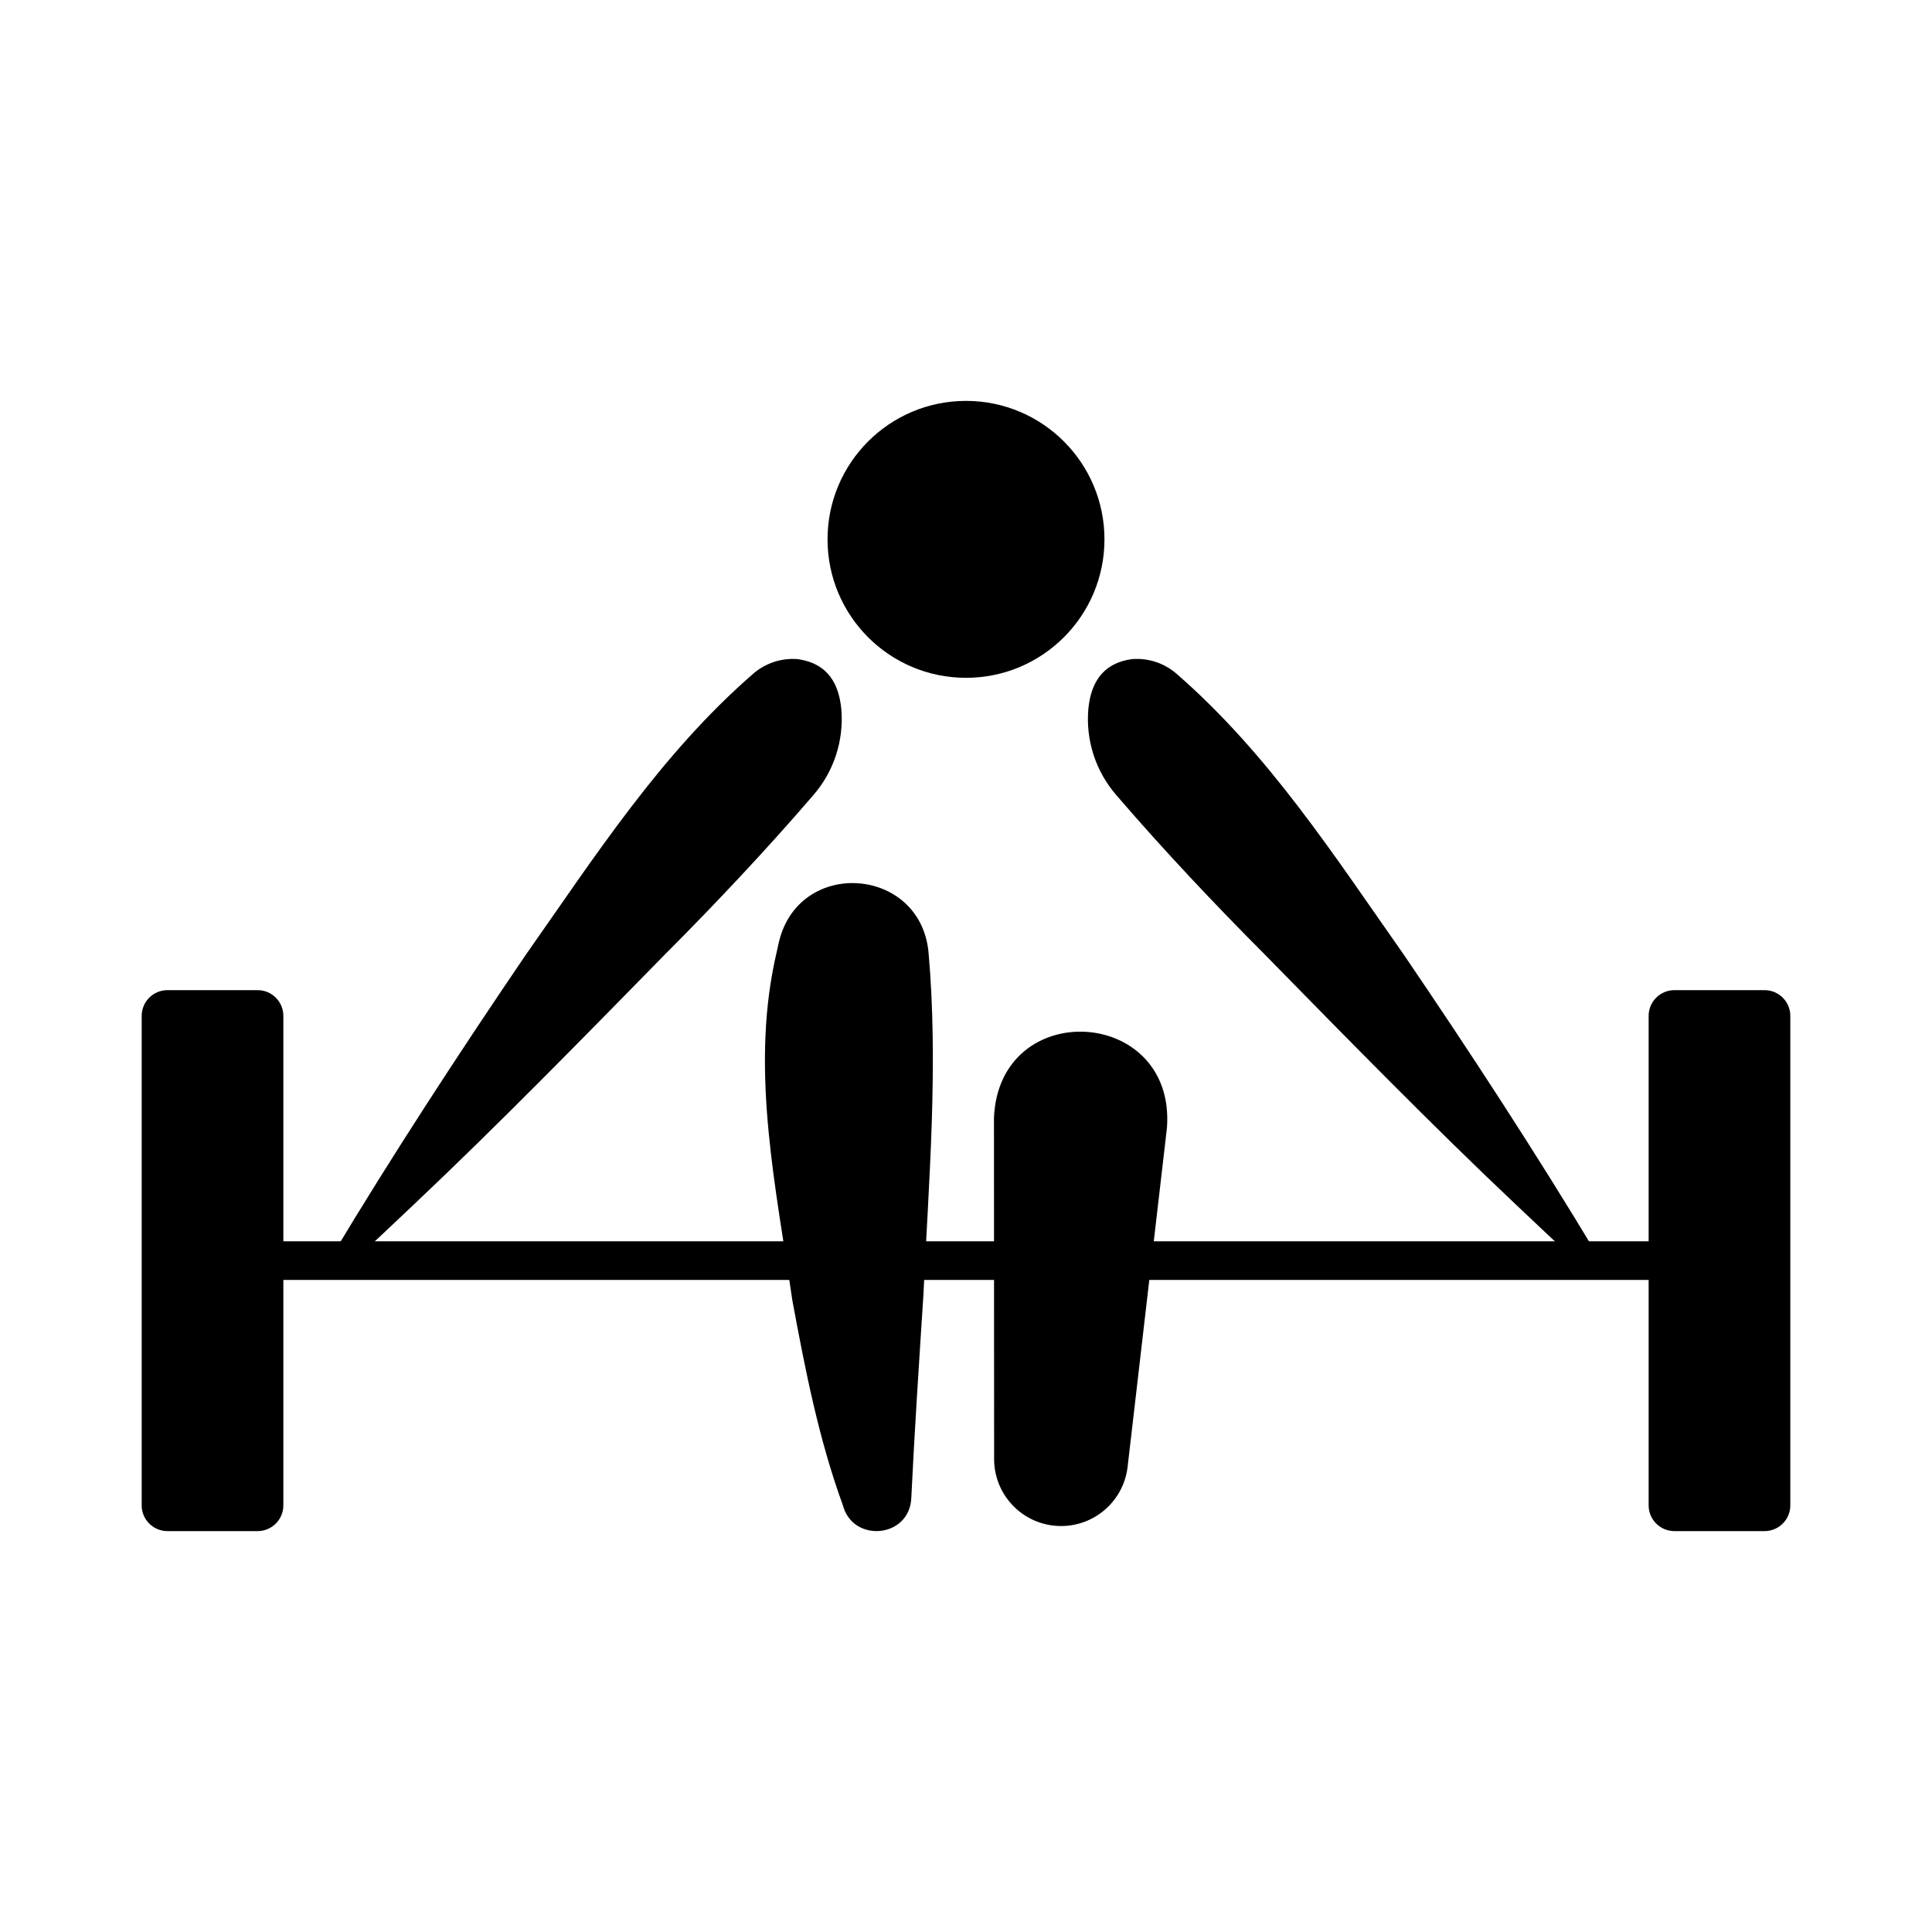
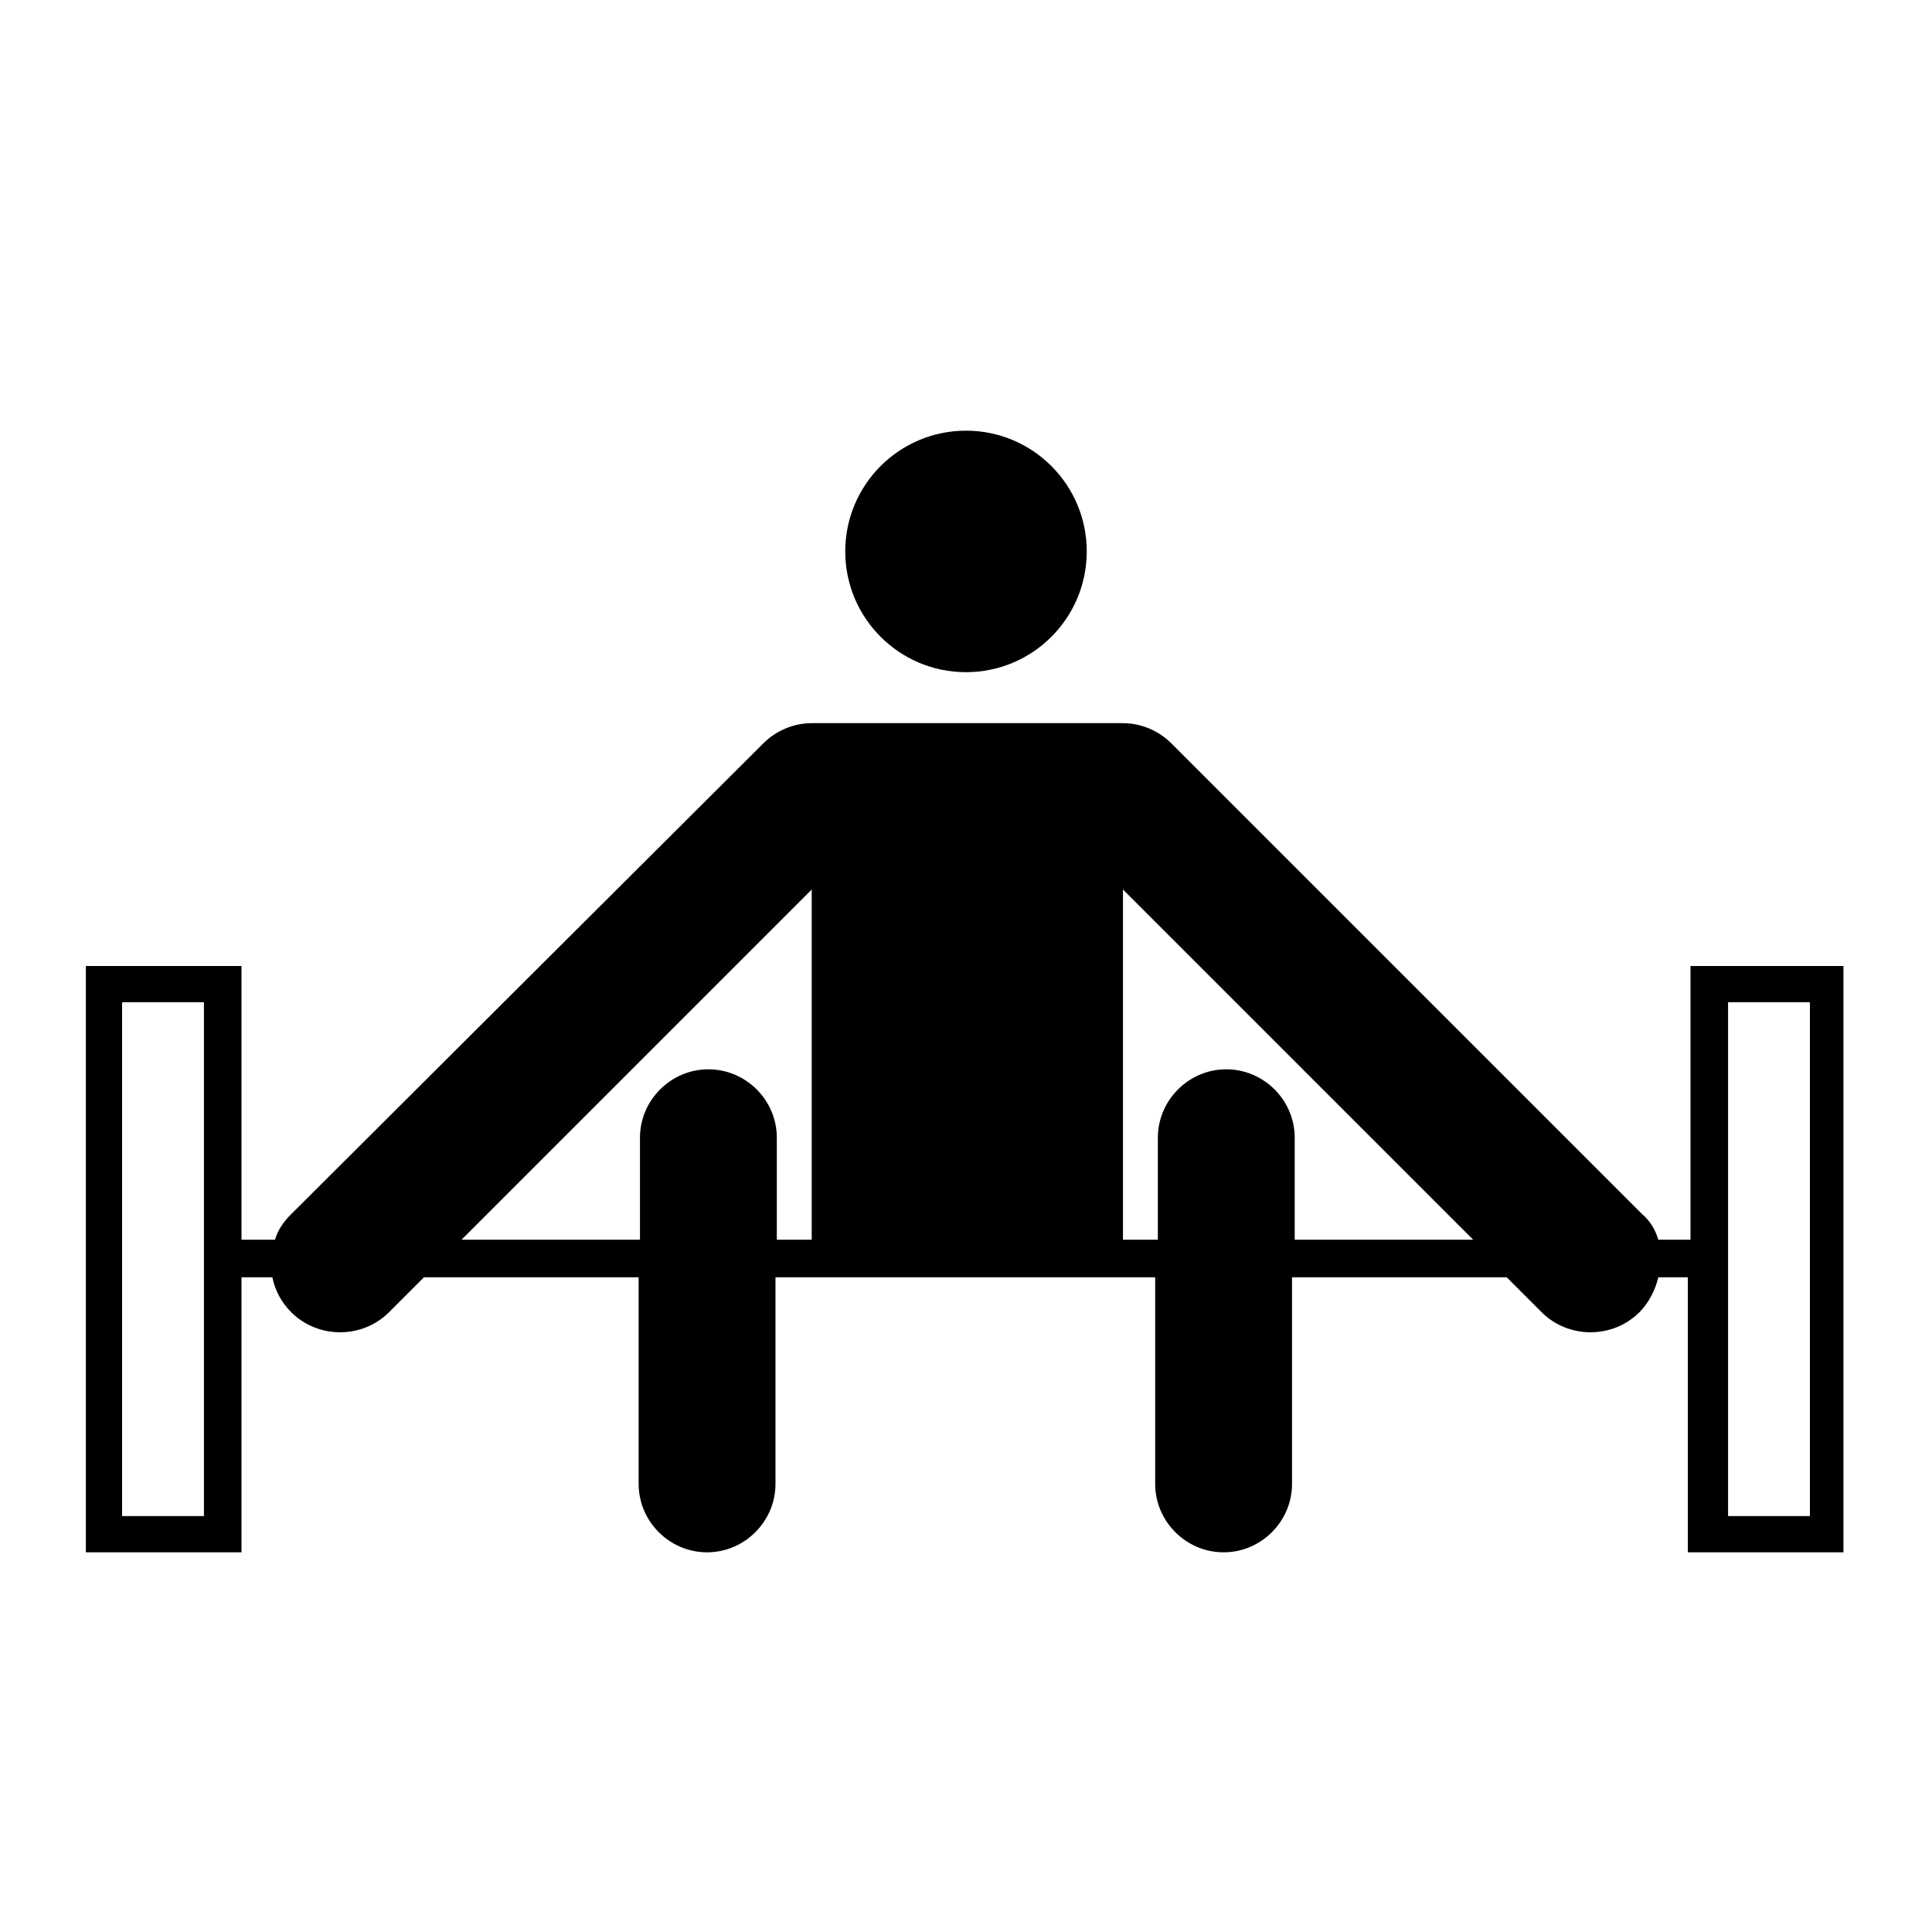
- <svg xmlns="http://www.w3.org/2000/svg" id="e14f108e-31ad-4f14-971a-c0f6d583e9b4" data-name="Ebene 1" width="300" height="300" viewBox="0 0 300 300">
-   <defs>
-     <style>
-       .a64bfa56-9ec7-489d-9124-845817d8465e {
-         stroke: #000;
-         stroke-miterlimit: 10;
-         stroke-width: 6px;
-       }
-     </style>
-   </defs>
+ <svg xmlns="http://www.w3.org/2000/svg" version="1.1" id="Pictogram" x="0px" y="0px" viewBox="0 0 144 144" style="enable-background:new 0 0 144 144;" xml:space="preserve">
+   <style type="text/css">
+ 	.st0{fill:none;}
+ </style>
  <g>
-     <rect x="22" y="153.749" width="22" height="84" rx="4" />
-     <rect x="256" y="153.749" width="22" height="84" rx="4" />
-     <line class="a64bfa56-9ec7-489d-9124-845817d8465e" x1="33" y1="195.749" x2="267" y2="195.749" />
-     <circle cx="150" cy="83.751" r="21.5" />
-     <path d="M182.715,104.641c14.367,12.514,24.482,28.265,35.3,43.649,10.227,15.028,20.634,30.978,29.984,46.555a1.481,1.481,0,0,1-2.249,1.85c-3.495-3.114-6.851-6.339-10.241-9.534-13.189-12.445-26.488-26.066-39.184-39.017-7.627-7.639-15.724-16.234-22.917-24.6A18.017,18.017,0,0,1,169,110.062c.378-3.712,1.945-7.041,6.772-7.716A9.392,9.392,0,0,1,182.715,104.641Z" />
-     <path d="M116.926,104.641c-14.367,12.514-24.482,28.265-35.3,43.649C71.4,163.318,60.989,179.268,51.639,194.845a1.48,1.48,0,0,0,2.248,1.85c3.5-3.114,6.852-6.339,10.242-9.534,13.189-12.445,26.488-26.066,39.184-39.017,7.627-7.639,15.724-16.234,22.917-24.6a18.017,18.017,0,0,0,4.406-13.479c-.377-3.712-1.945-7.041-6.771-7.716A9.392,9.392,0,0,0,116.926,104.641Z" />
-     <g>
-       <path d="M130.874,233.717c-3.757-10.3-5.86-21.116-7.846-31.835-2.493-17.316-6.425-35.132-2.75-52.58l.67-3.024c3.114-13.1,21.9-11.737,23.225,1.514,1.577,17.621.032,35.714-.79,53.341-.65,10.119-1.405,21.55-1.879,31.525C141.194,238.834,132.419,239.633,130.874,233.717Z" />
-       <path d="M154.366,226.624l-.023-53.056c.785-18.835,28.239-17.274,26.862,1.547l-6.115,52.7a10.4,10.4,0,0,1-20.724-1.194Z" />
-     </g>
+     <path d="M126,72v20.4h-2.4c-0.2-0.7-0.6-1.4-1.2-1.9L87.3,55.4c-0.9-0.9-2.2-1.5-3.6-1.5H60.5c-1.4,0-2.7,0.6-3.6,1.5L21.7,90.5   c-0.6,0.6-1,1.2-1.2,1.9H18V72H6.4v43.7H18V95.2h2.3c0.2,1,0.7,1.9,1.4,2.6c2,2,5.3,2,7.3,0l2.6-2.6h16v15.4c0,2.8,2.3,5.1,5.1,5.1   c2.8,0,5.1-2.3,5.1-5.1V95.2h28.3v15.4c0,2.8,2.3,5.1,5.1,5.1c2.8,0,5.1-2.3,5.1-5.1V95.2h16l2.6,2.6c2,2,5.3,2,7.3,0   c0.7-0.7,1.2-1.7,1.4-2.6h2.2v20.5h11.6V72H126z M15.3,113H9.1V74.7h6.1V113z M52.8,79.7c-2.8,0-5.1,2.3-5.1,5.1v7.6H34.4   l26.1-26.1v26.1h-2.6v-7.6C57.9,82,55.6,79.7,52.8,79.7z M96.5,92.4v-7.6c0-2.8-2.3-5.1-5.1-5.1c-2.8,0-5.1,2.3-5.1,5.1v7.6h-2.6   V66.3l26.1,26.1H96.5z M134.9,113h-6.1V74.7h6.1V113z" />
+     <ellipse cx="72" cy="41.1" rx="9" ry="9" />
  </g>
+   <rect class="st0" width="144" height="144" />
</svg>
